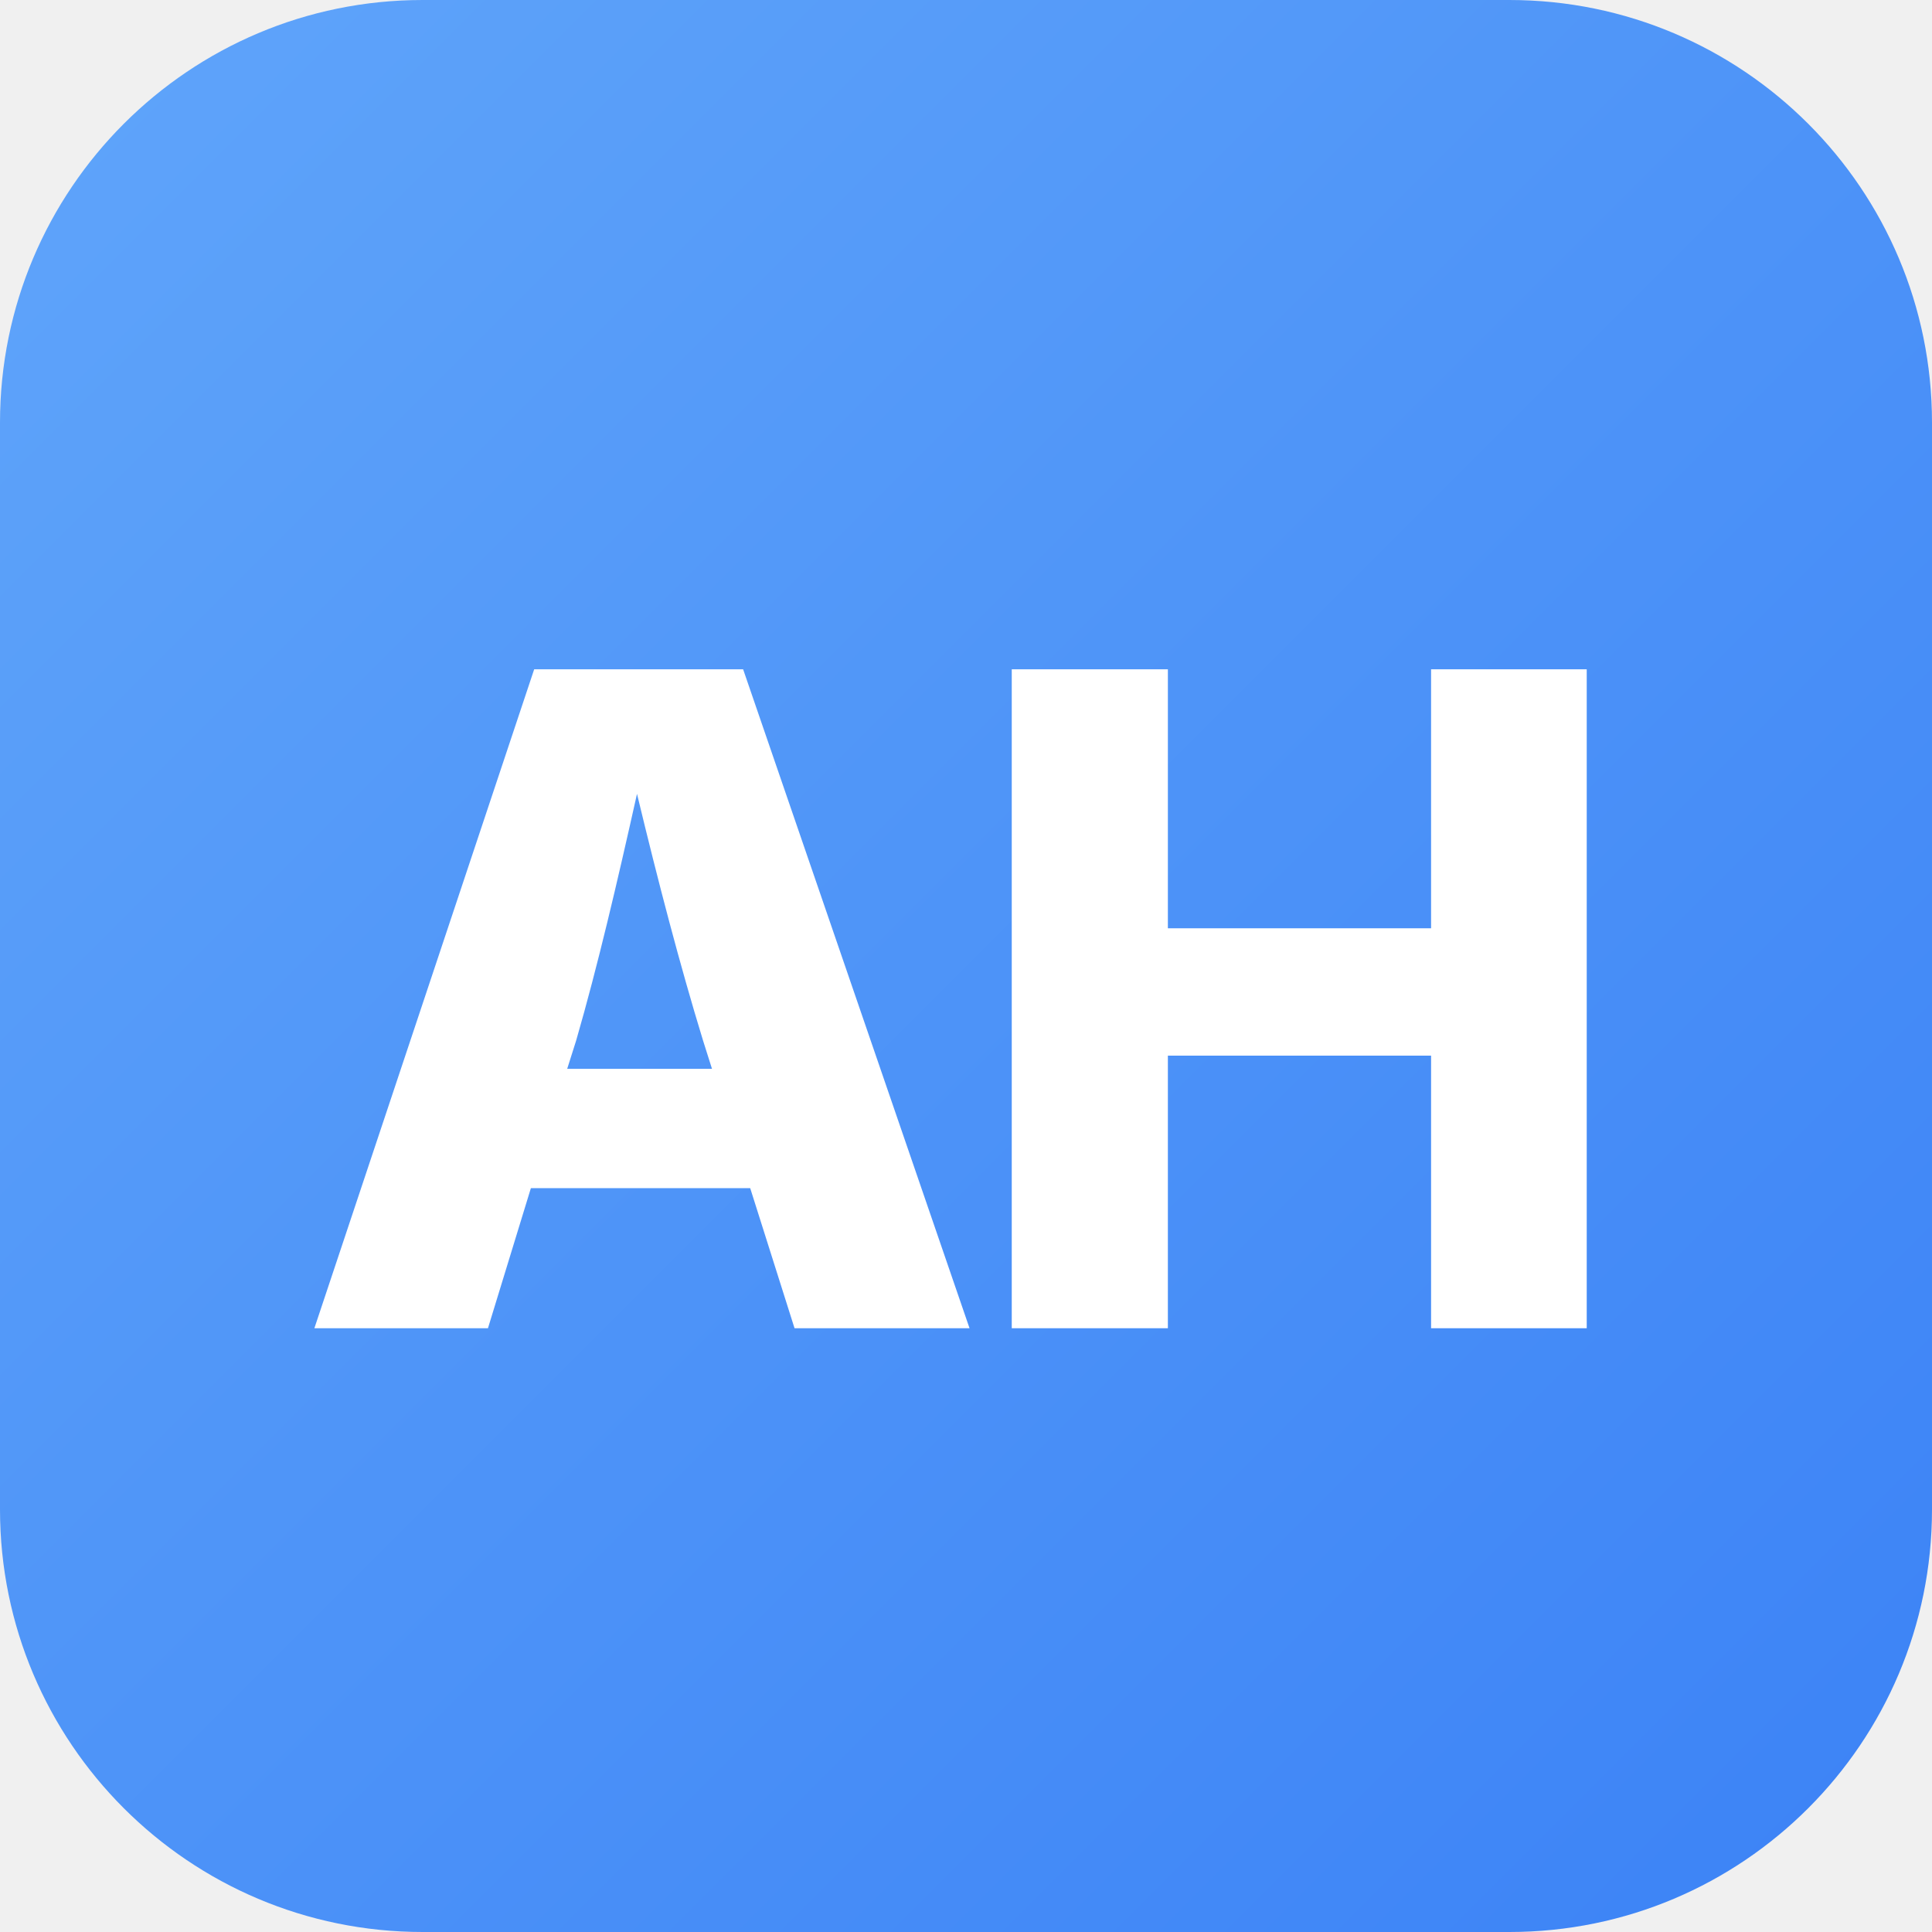
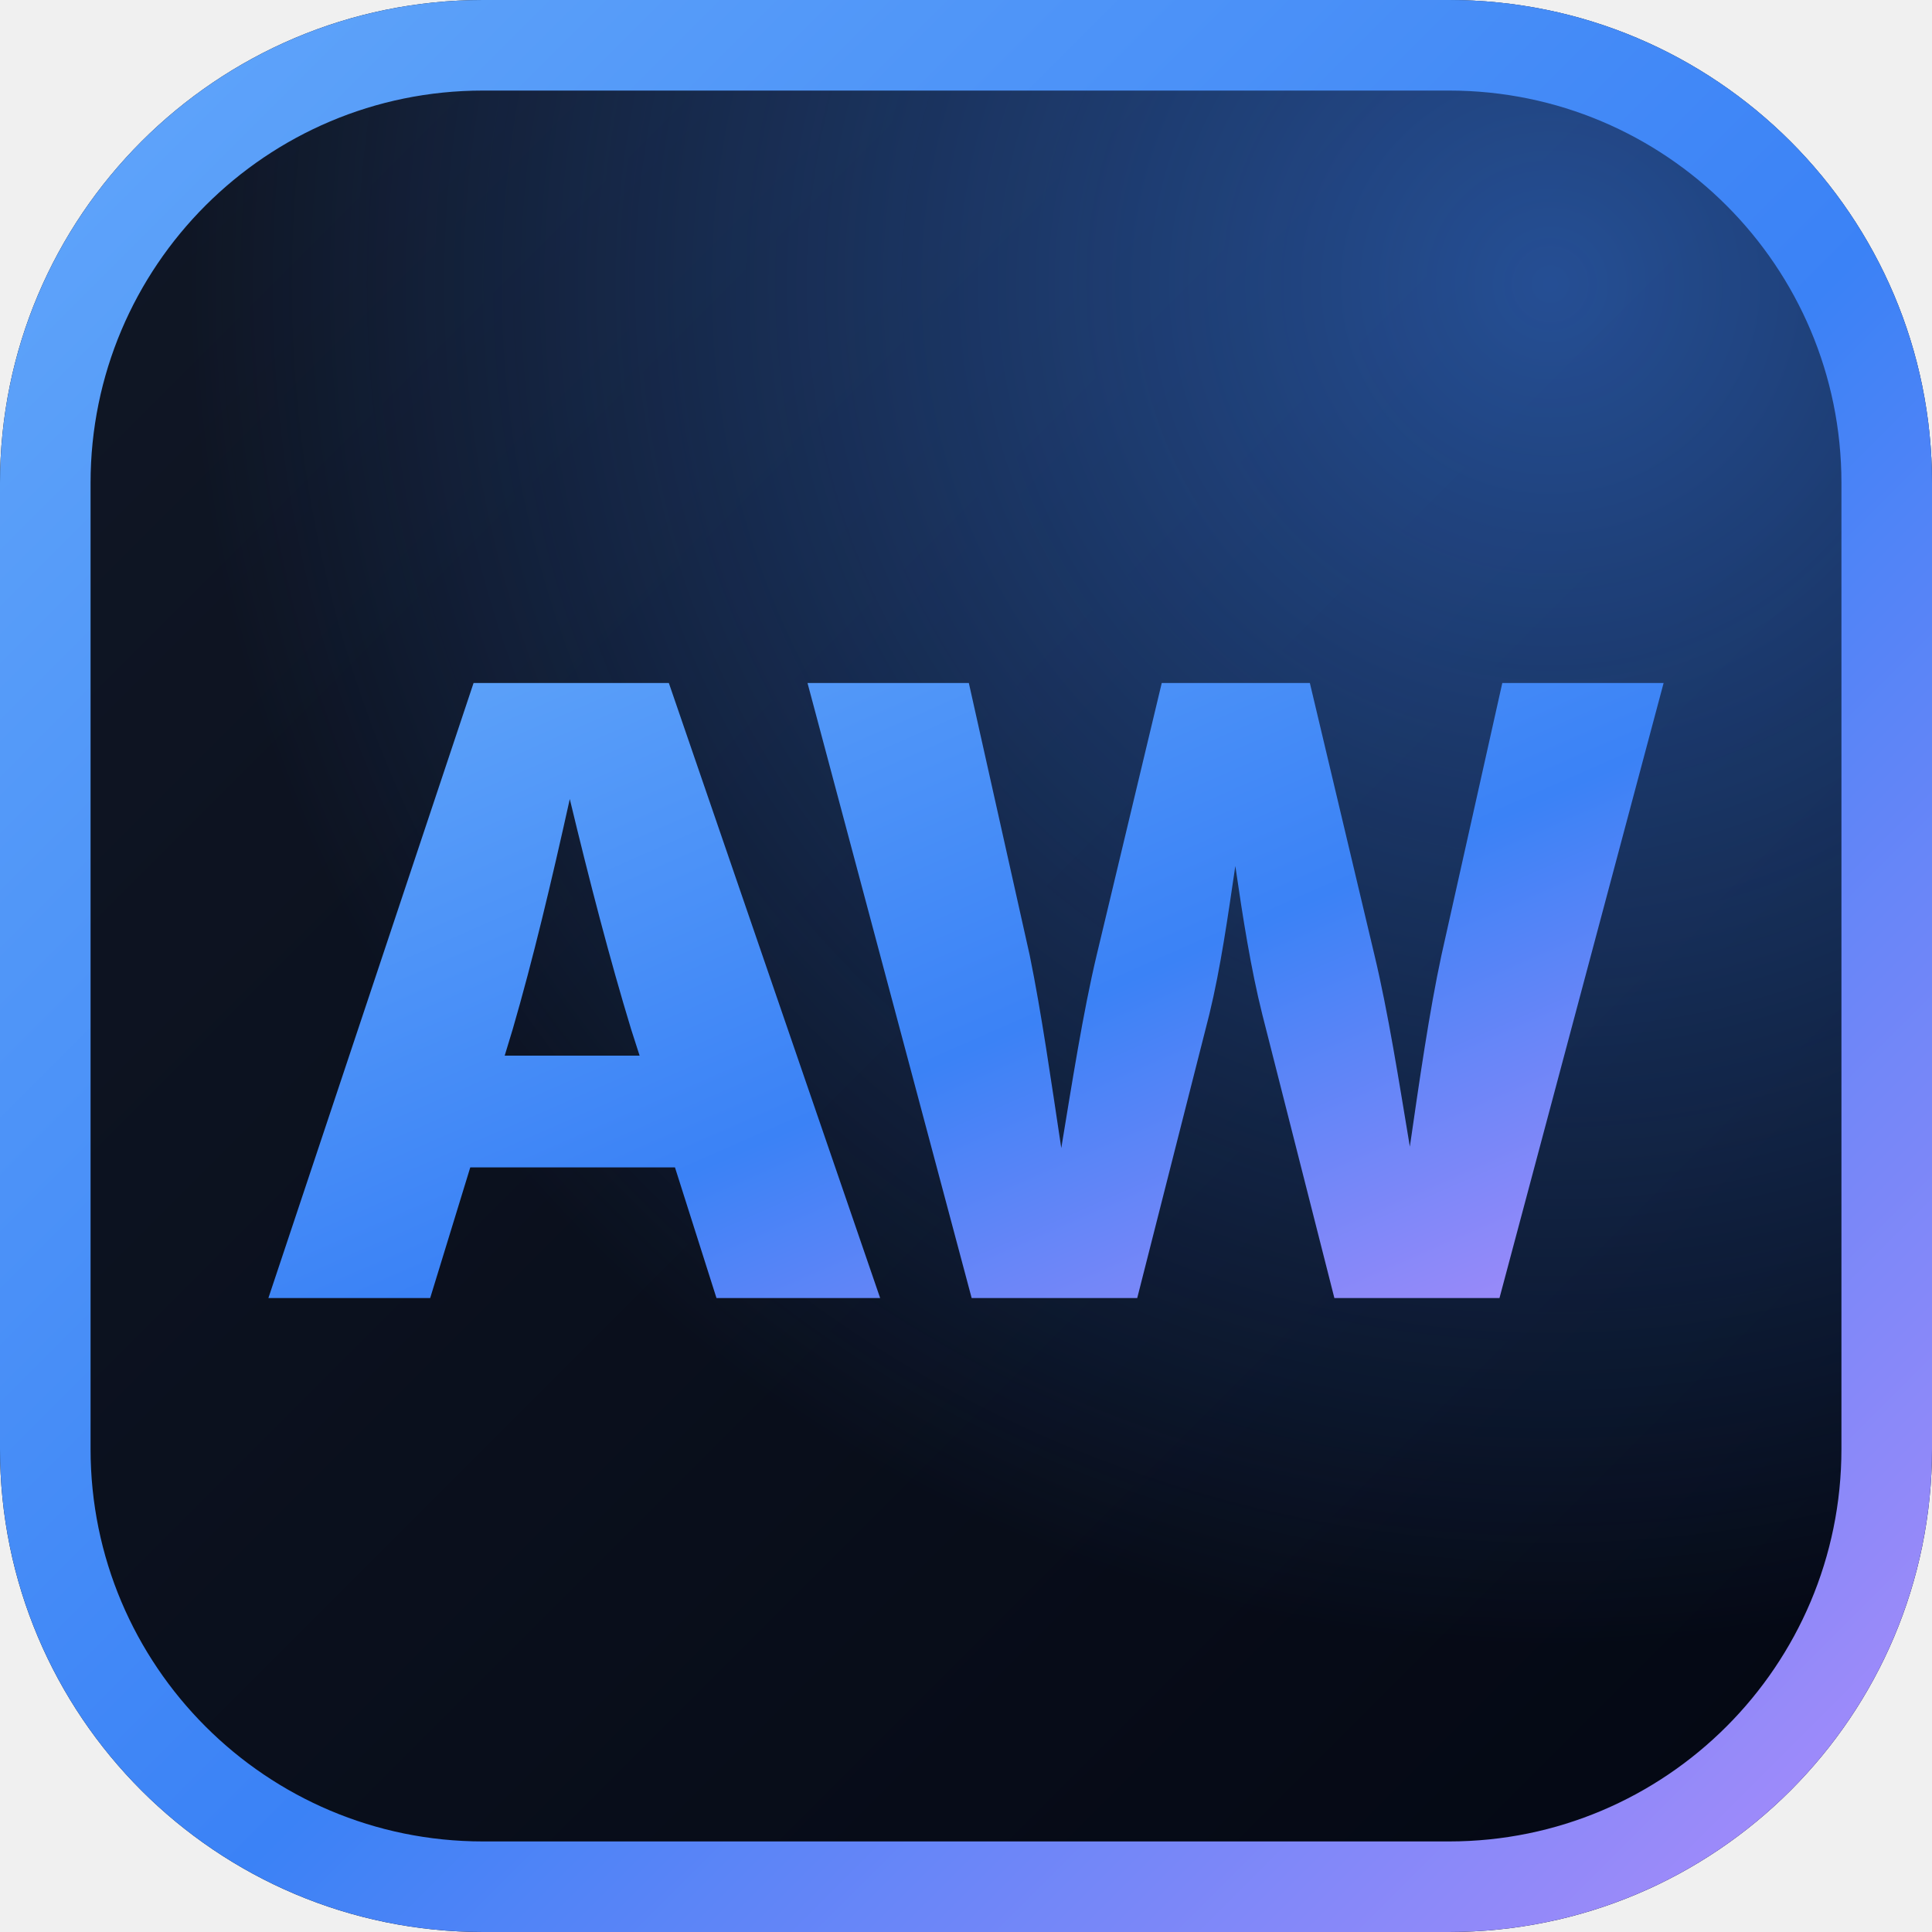
<svg xmlns="http://www.w3.org/2000/svg" viewBox="0 0 64 64">
  <defs>
-     <linearGradient id="g" x1="0%" y1="0%" x2="100%" y2="100%">
+     <linearGradient id="bg" x1="0%" y1="0%" x2="100%" y2="100%">
+       <stop offset="0%" stop-color="#111827" />
+       <stop offset="100%" stop-color="#030712" />
+     </linearGradient>
+     <linearGradient id="accent" x1="0%" y1="0%" x2="100%" y2="100%">
      <stop offset="0%" stop-color="#60a5fa" />
-       <stop offset="100%" stop-color="#3b82f6" />
+       <stop offset="55%" stop-color="#3b82f6" />
+       <stop offset="100%" stop-color="#a78bfa" />
    </linearGradient>
+     <radialGradient id="glow" cx="80%" cy="15%" r="70%">
+       <stop offset="0%" stop-color="#3b82f6" stop-opacity="0.55" />
+       <stop offset="100%" stop-color="#3b82f6" stop-opacity="0" />
+     </radialGradient>
  </defs>
-   <rect width="64" height="64" rx="14" fill="url(#g)" />
-   <text x="32" y="44" text-anchor="middle" font-family="system-ui,-apple-system,sans-serif" font-weight="800" font-size="30" fill="#fff" letter-spacing="-1">AH</text>
+   <rect width="64" height="64" rx="16" fill="url(#bg)" />
+   <rect width="64" height="64" rx="16" fill="url(#glow)" />
+   <rect x="1.5" y="1.5" width="61" height="61" rx="14.5" fill="none" stroke="url(#accent)" stroke-width="3" />
+   <text x="32" y="43" text-anchor="middle" font-family="Poppins,system-ui,-apple-system,'Segoe UI',sans-serif" font-weight="800" font-size="28" letter-spacing="-1.5" fill="url(#accent)">AW</text>
</svg>
